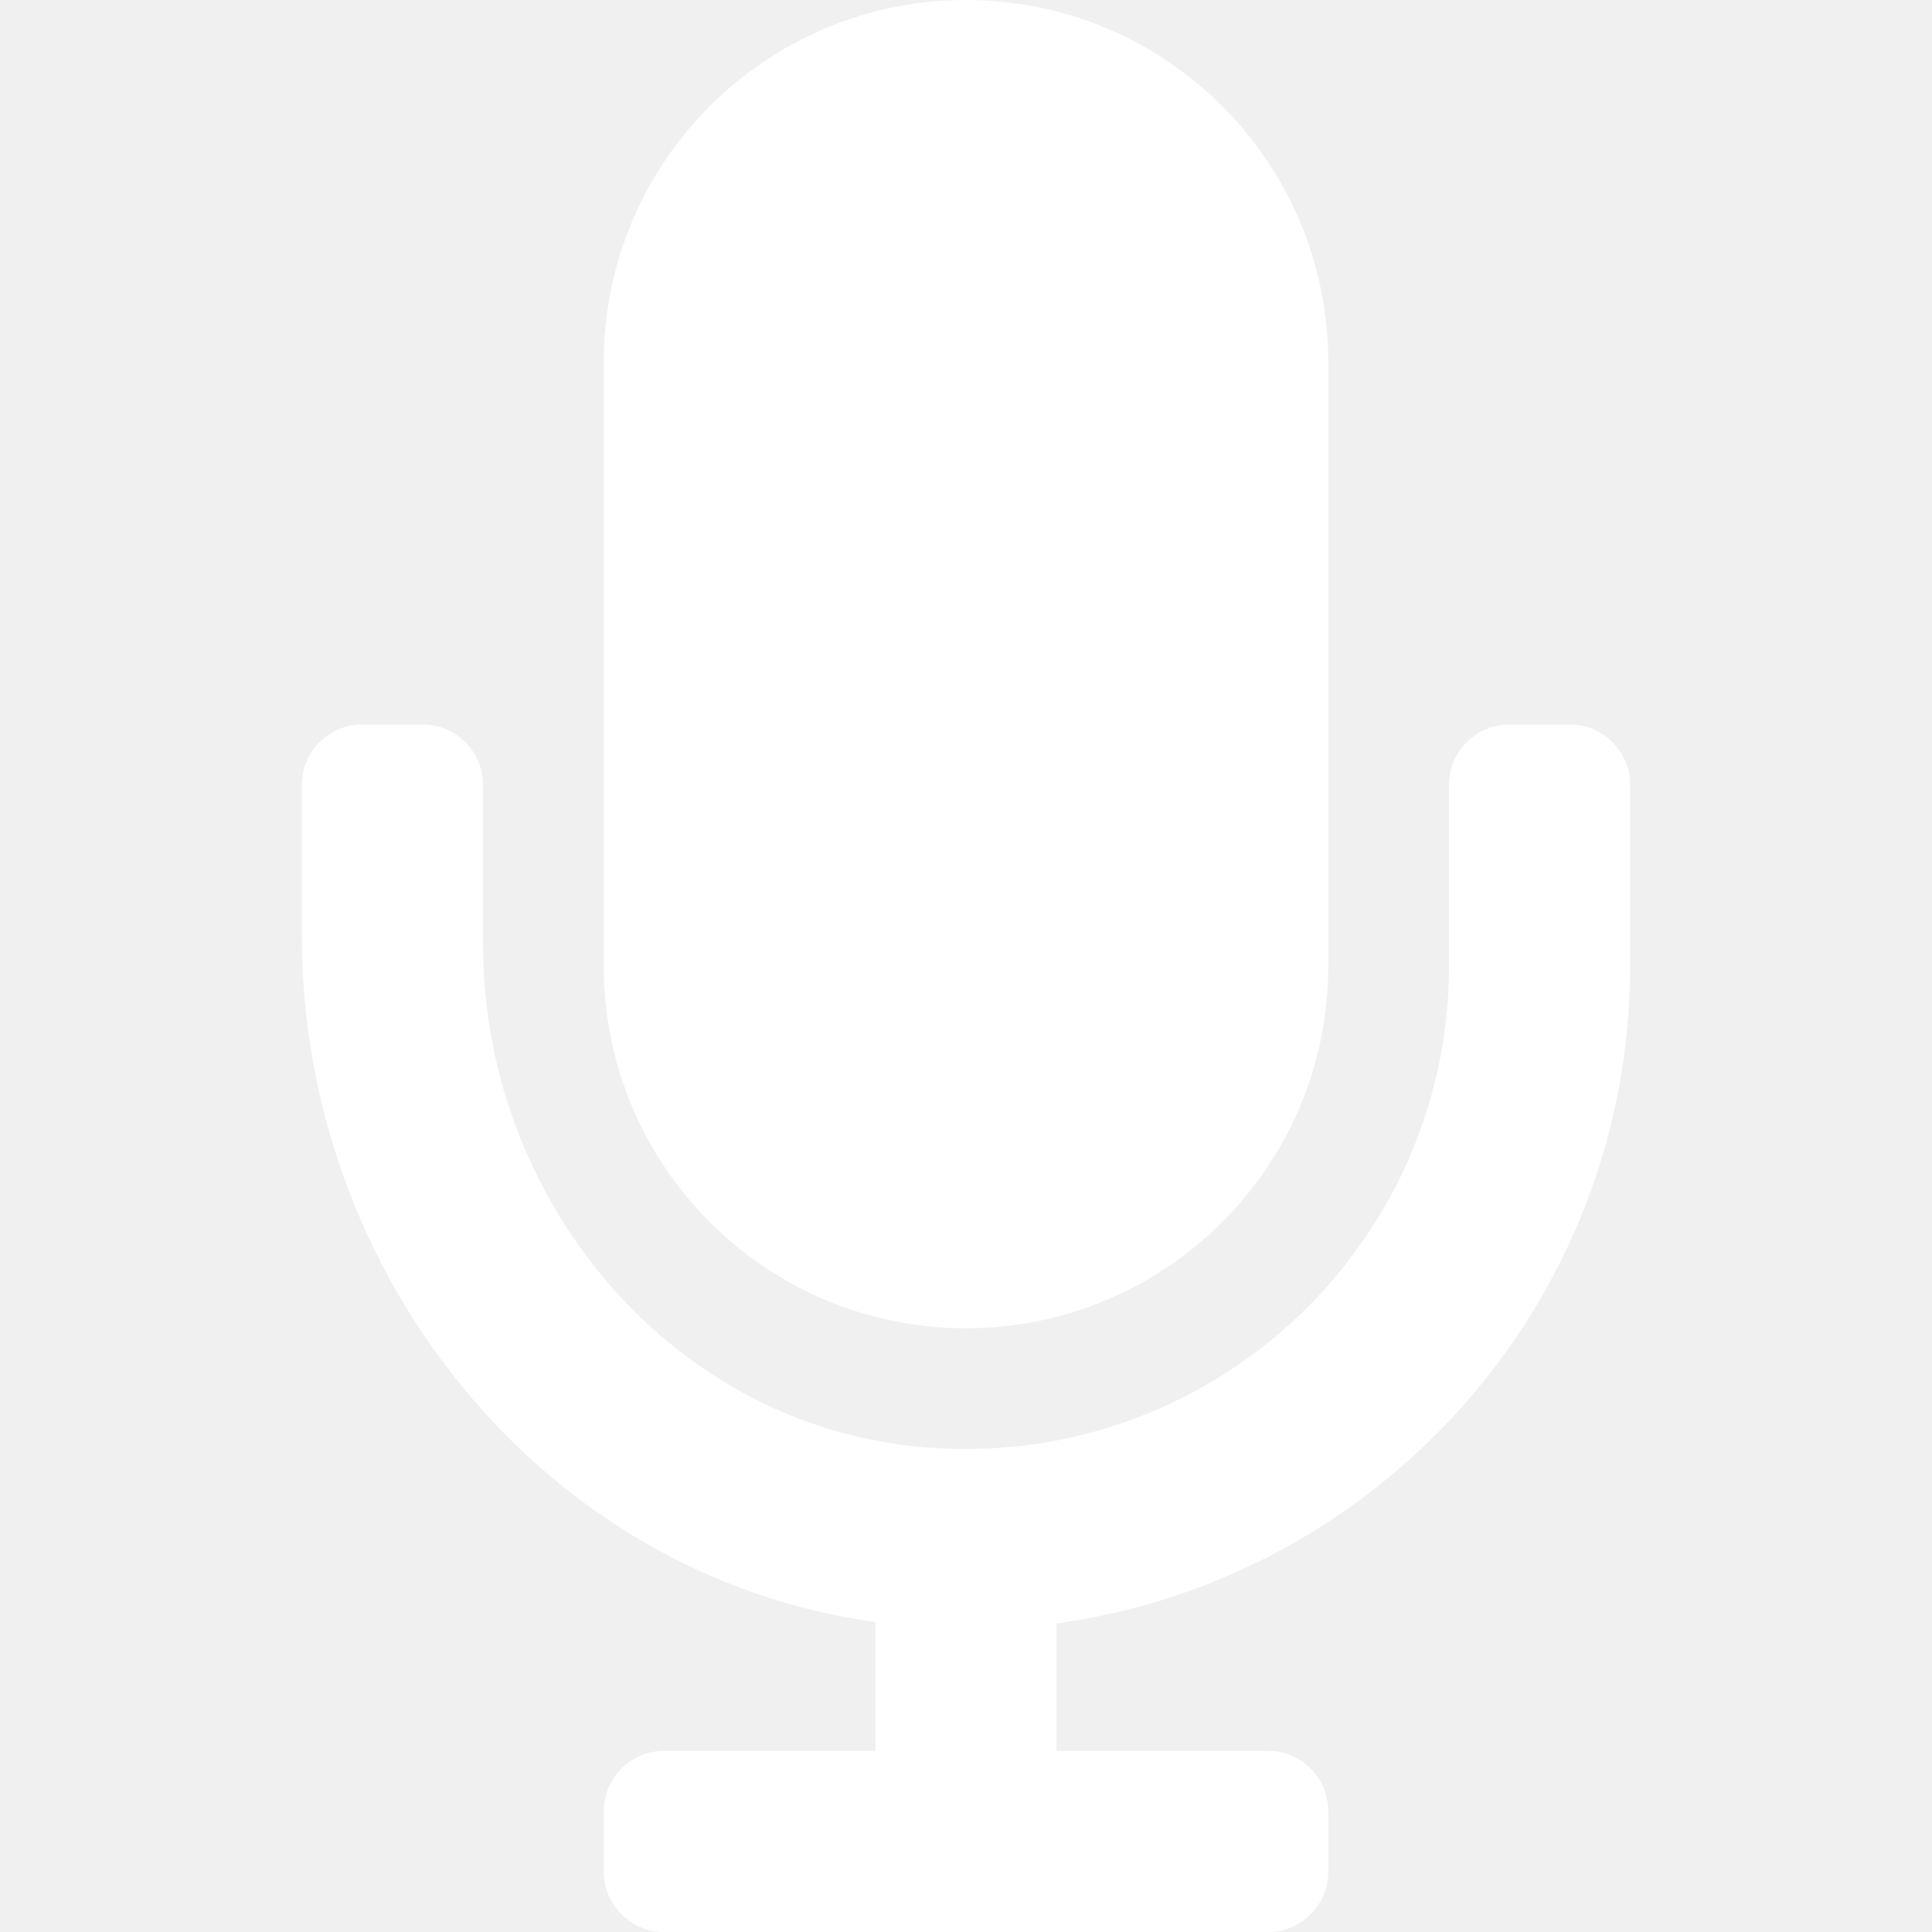
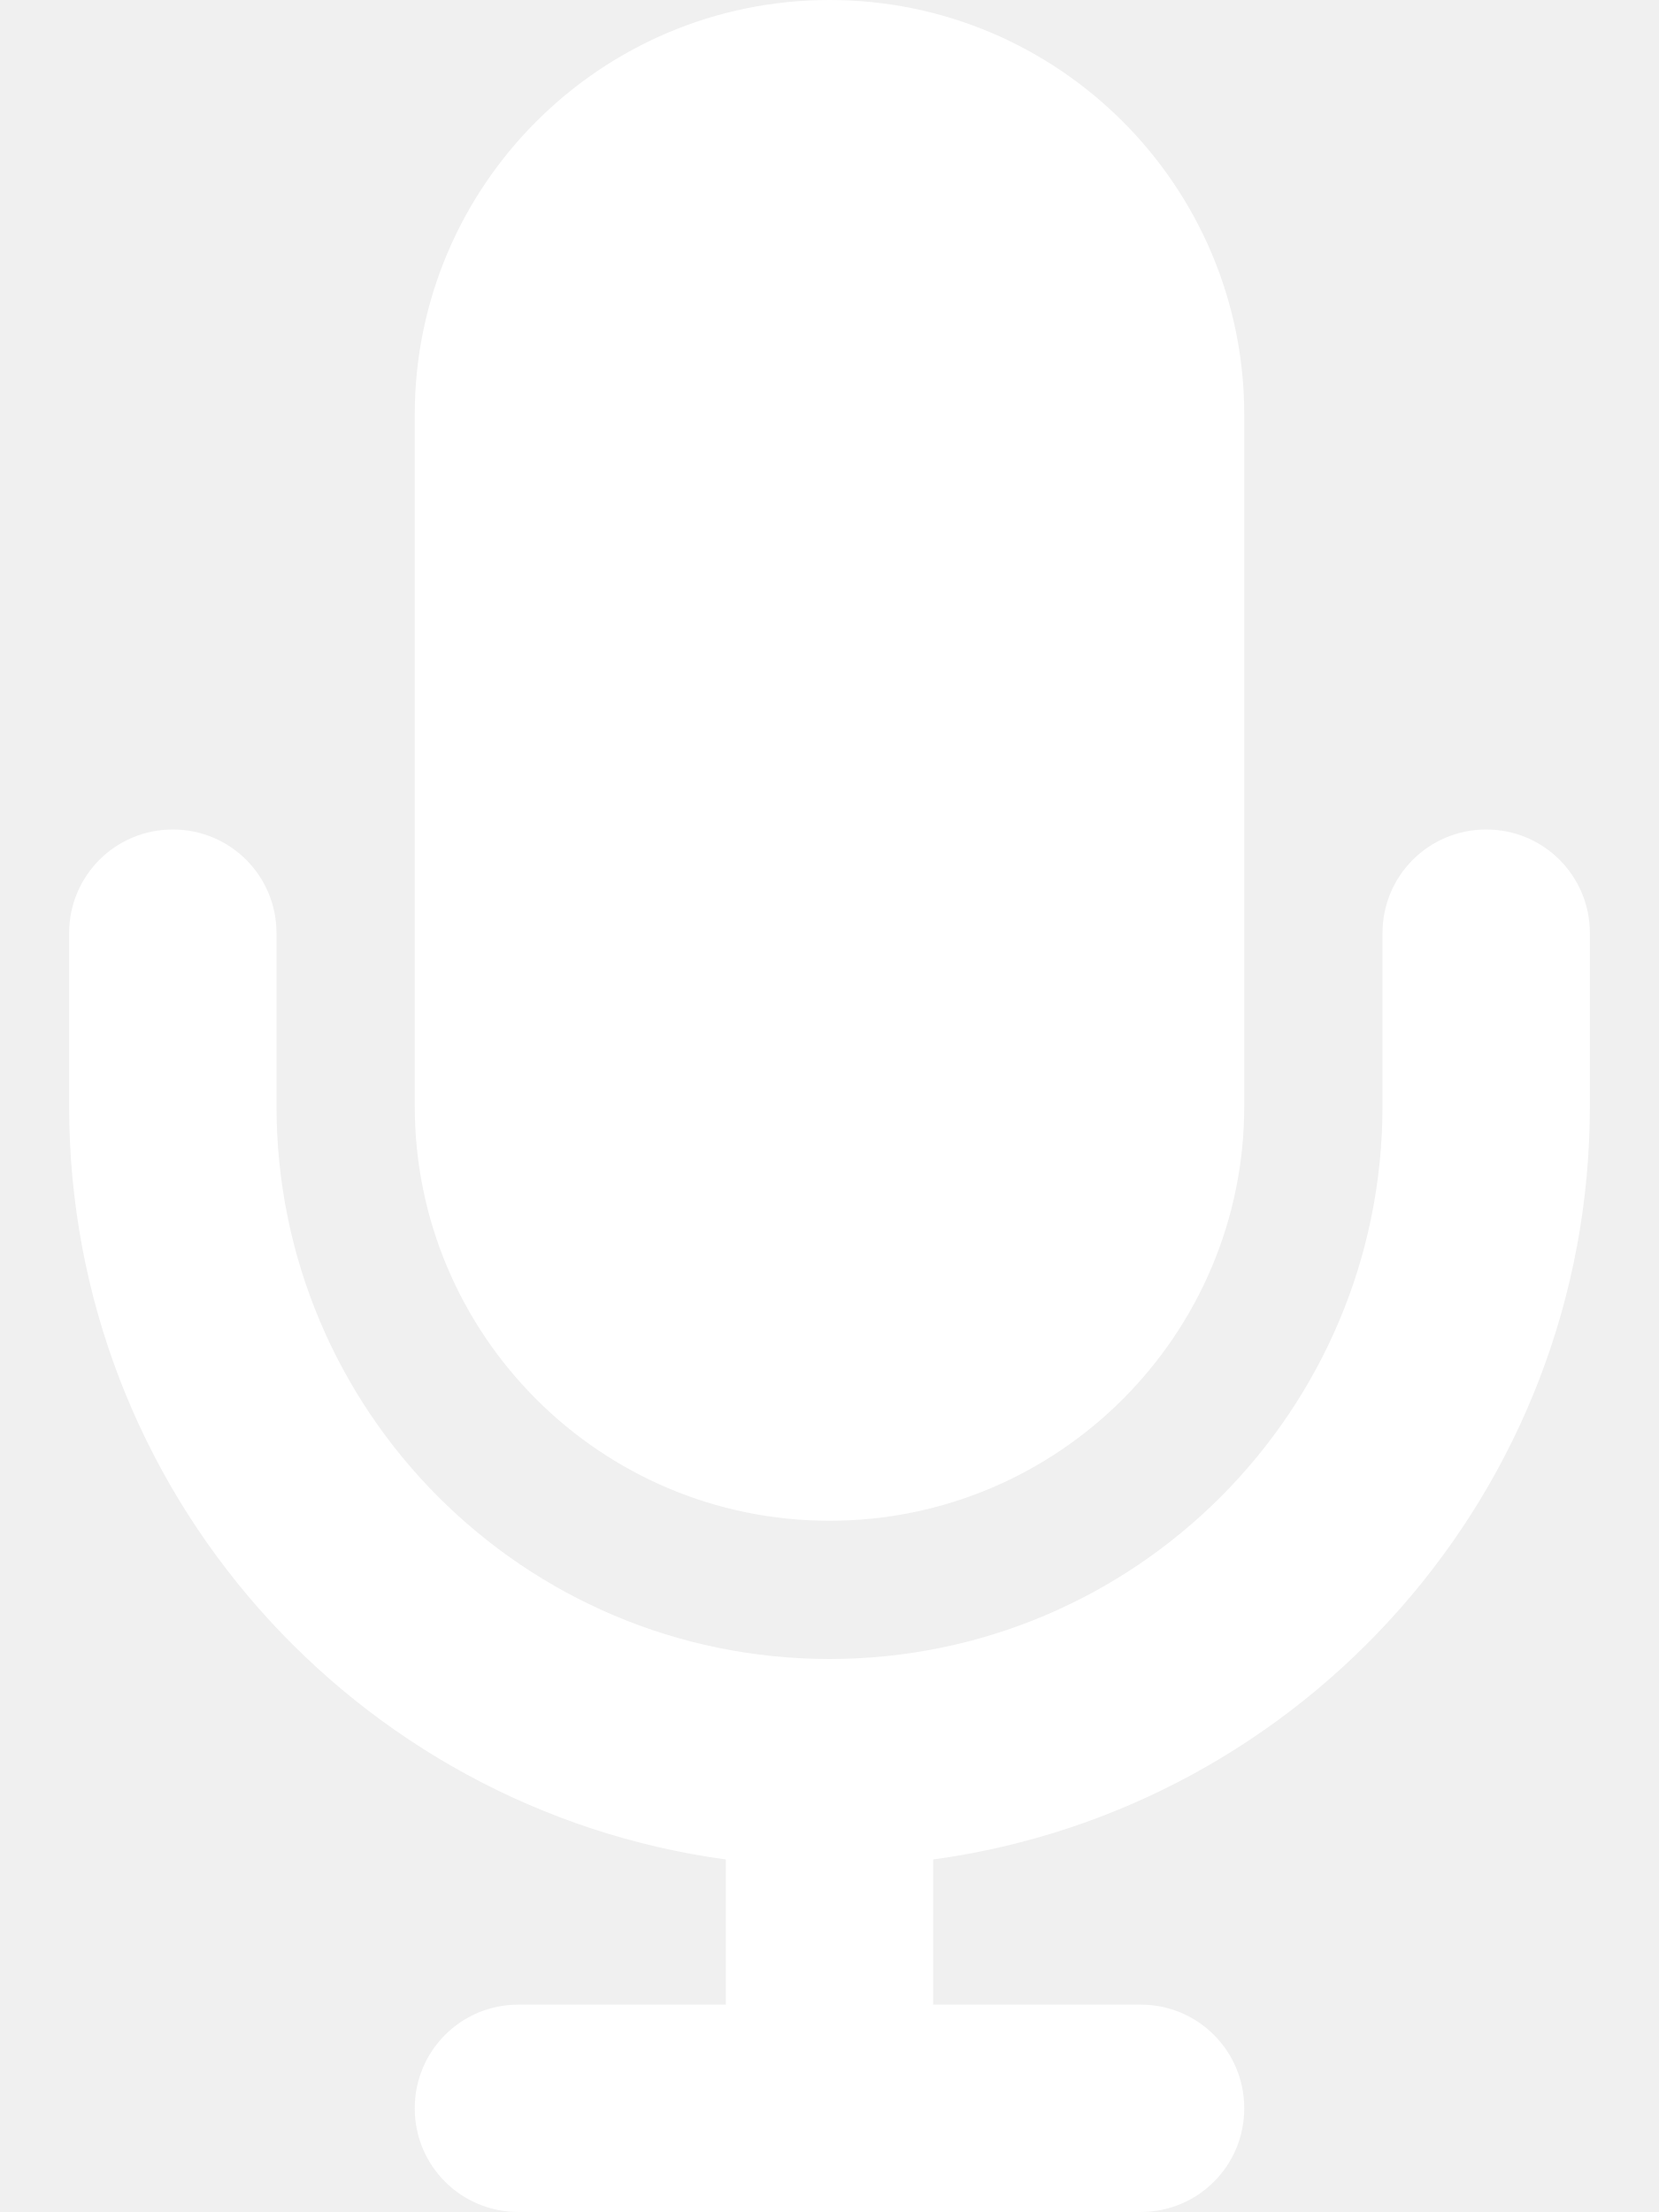
- <svg xmlns="http://www.w3.org/2000/svg" width="512" height="512" viewBox="0 0 512 512" fill="none">
-   <path d="M256 352C309.02 352 352 309.02 352 256V96C352 42.98 309.02 0 256 0C202.98 0 160 42.98 160 96V256C160 309.02 202.98 352 256 352ZM416 192H400C391.16 192 384 199.16 384 208V256C384 330.8 319.51 390.82 243.21 383.38C176.71 376.89 128 317.11 128 250.3V208C128 199.16 120.84 192 112 192H96C87.16 192 80 199.16 80 208V248.16C80 337.8 143.97 417.71 232 429.85V464H176C167.16 464 160 471.16 160 480V496C160 504.84 167.16 512 176 512H336C344.84 512 352 504.84 352 496V480C352 471.16 344.84 464 336 464H280V430.23C365.71 418.47 432 344.9 432 256V208C432 199.16 424.84 192 416 192Z" fill="white" />
+ <svg xmlns="http://www.w3.org/2000/svg" fill="white" viewBox="0 0 384 512">
+   <path d="M192 0C139 0 96 43 96 96V256c0 53 43 96 96 96s96-43 96-96V96c0-53-43-96-96-96zM64 216c0-13.3-10.7-24-24-24s-24 10.7-24 24v40c0 89.1 66.2 162.7 152 174.4V464H120c-13.3 0-24 10.7-24 24s10.7 24 24 24h72 72c13.3 0 24-10.7 24-24s-10.7-24-24-24H216V430.4c85.8-11.7 152-85.3 152-174.4V216c0-13.3-10.7-24-24-24s-24 10.7-24 24v40c0 70.7-57.3 128-128 128s-128-57.3-128-128V216z" />
</svg>
